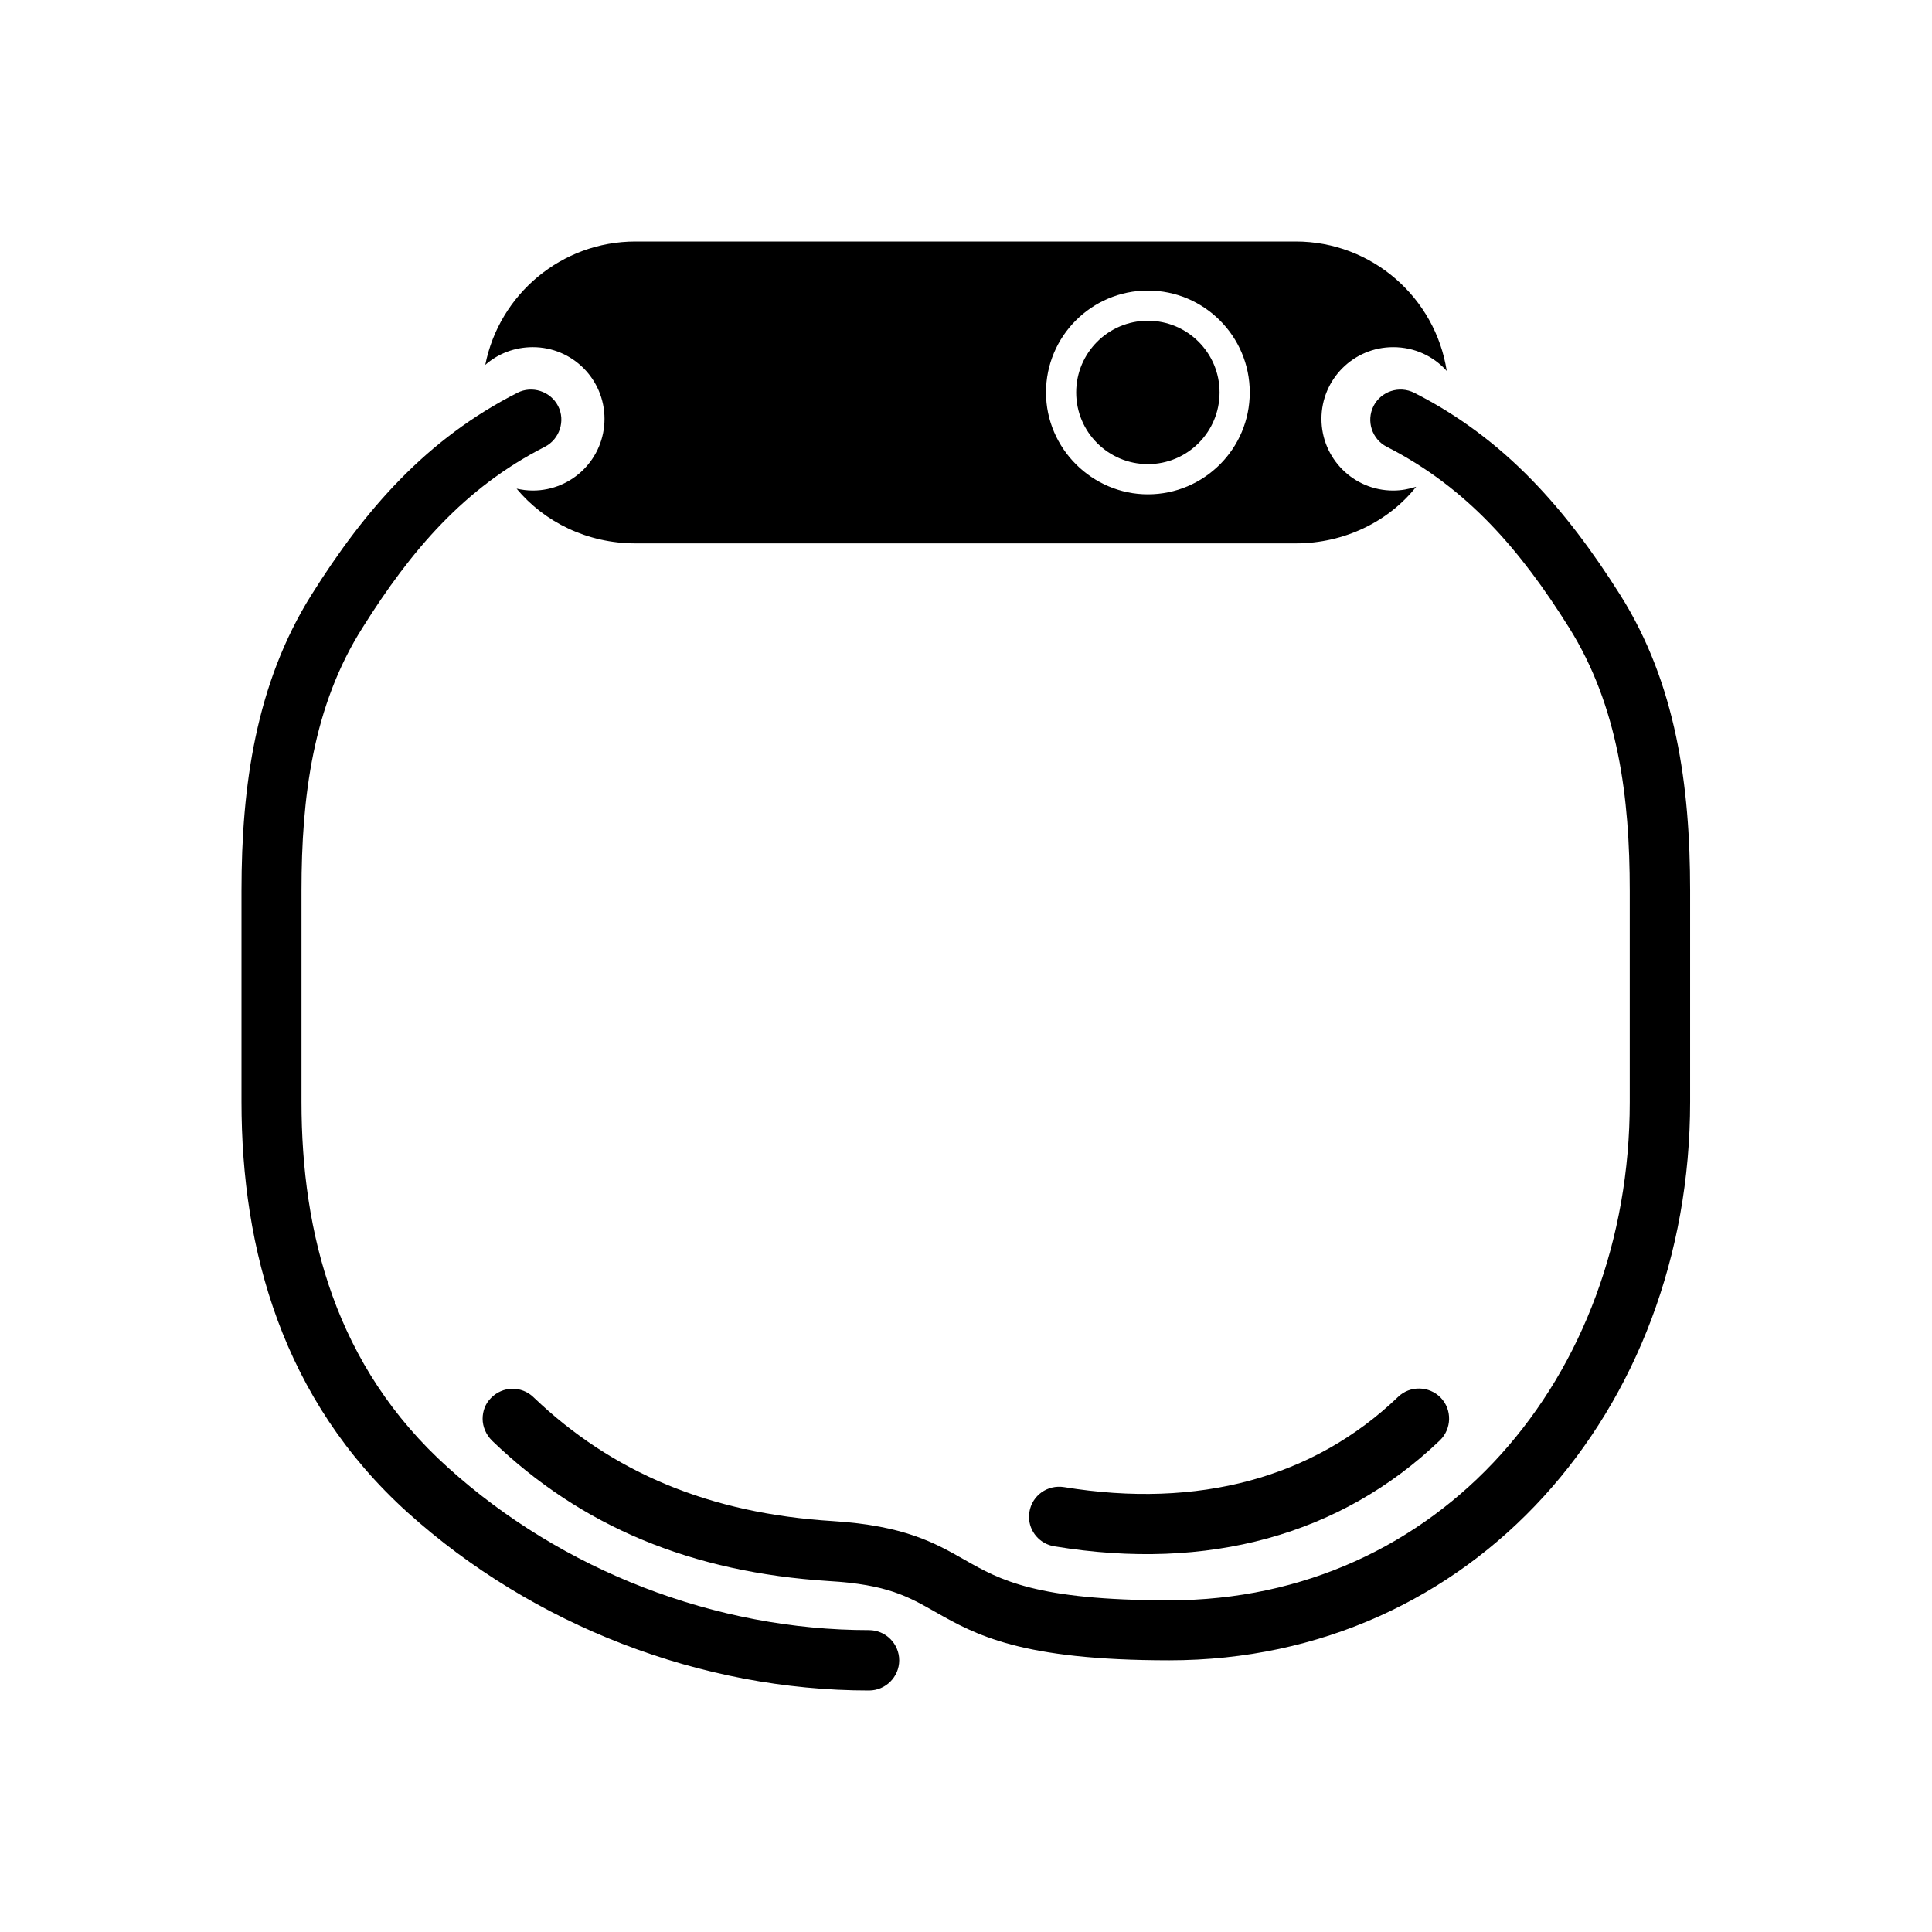
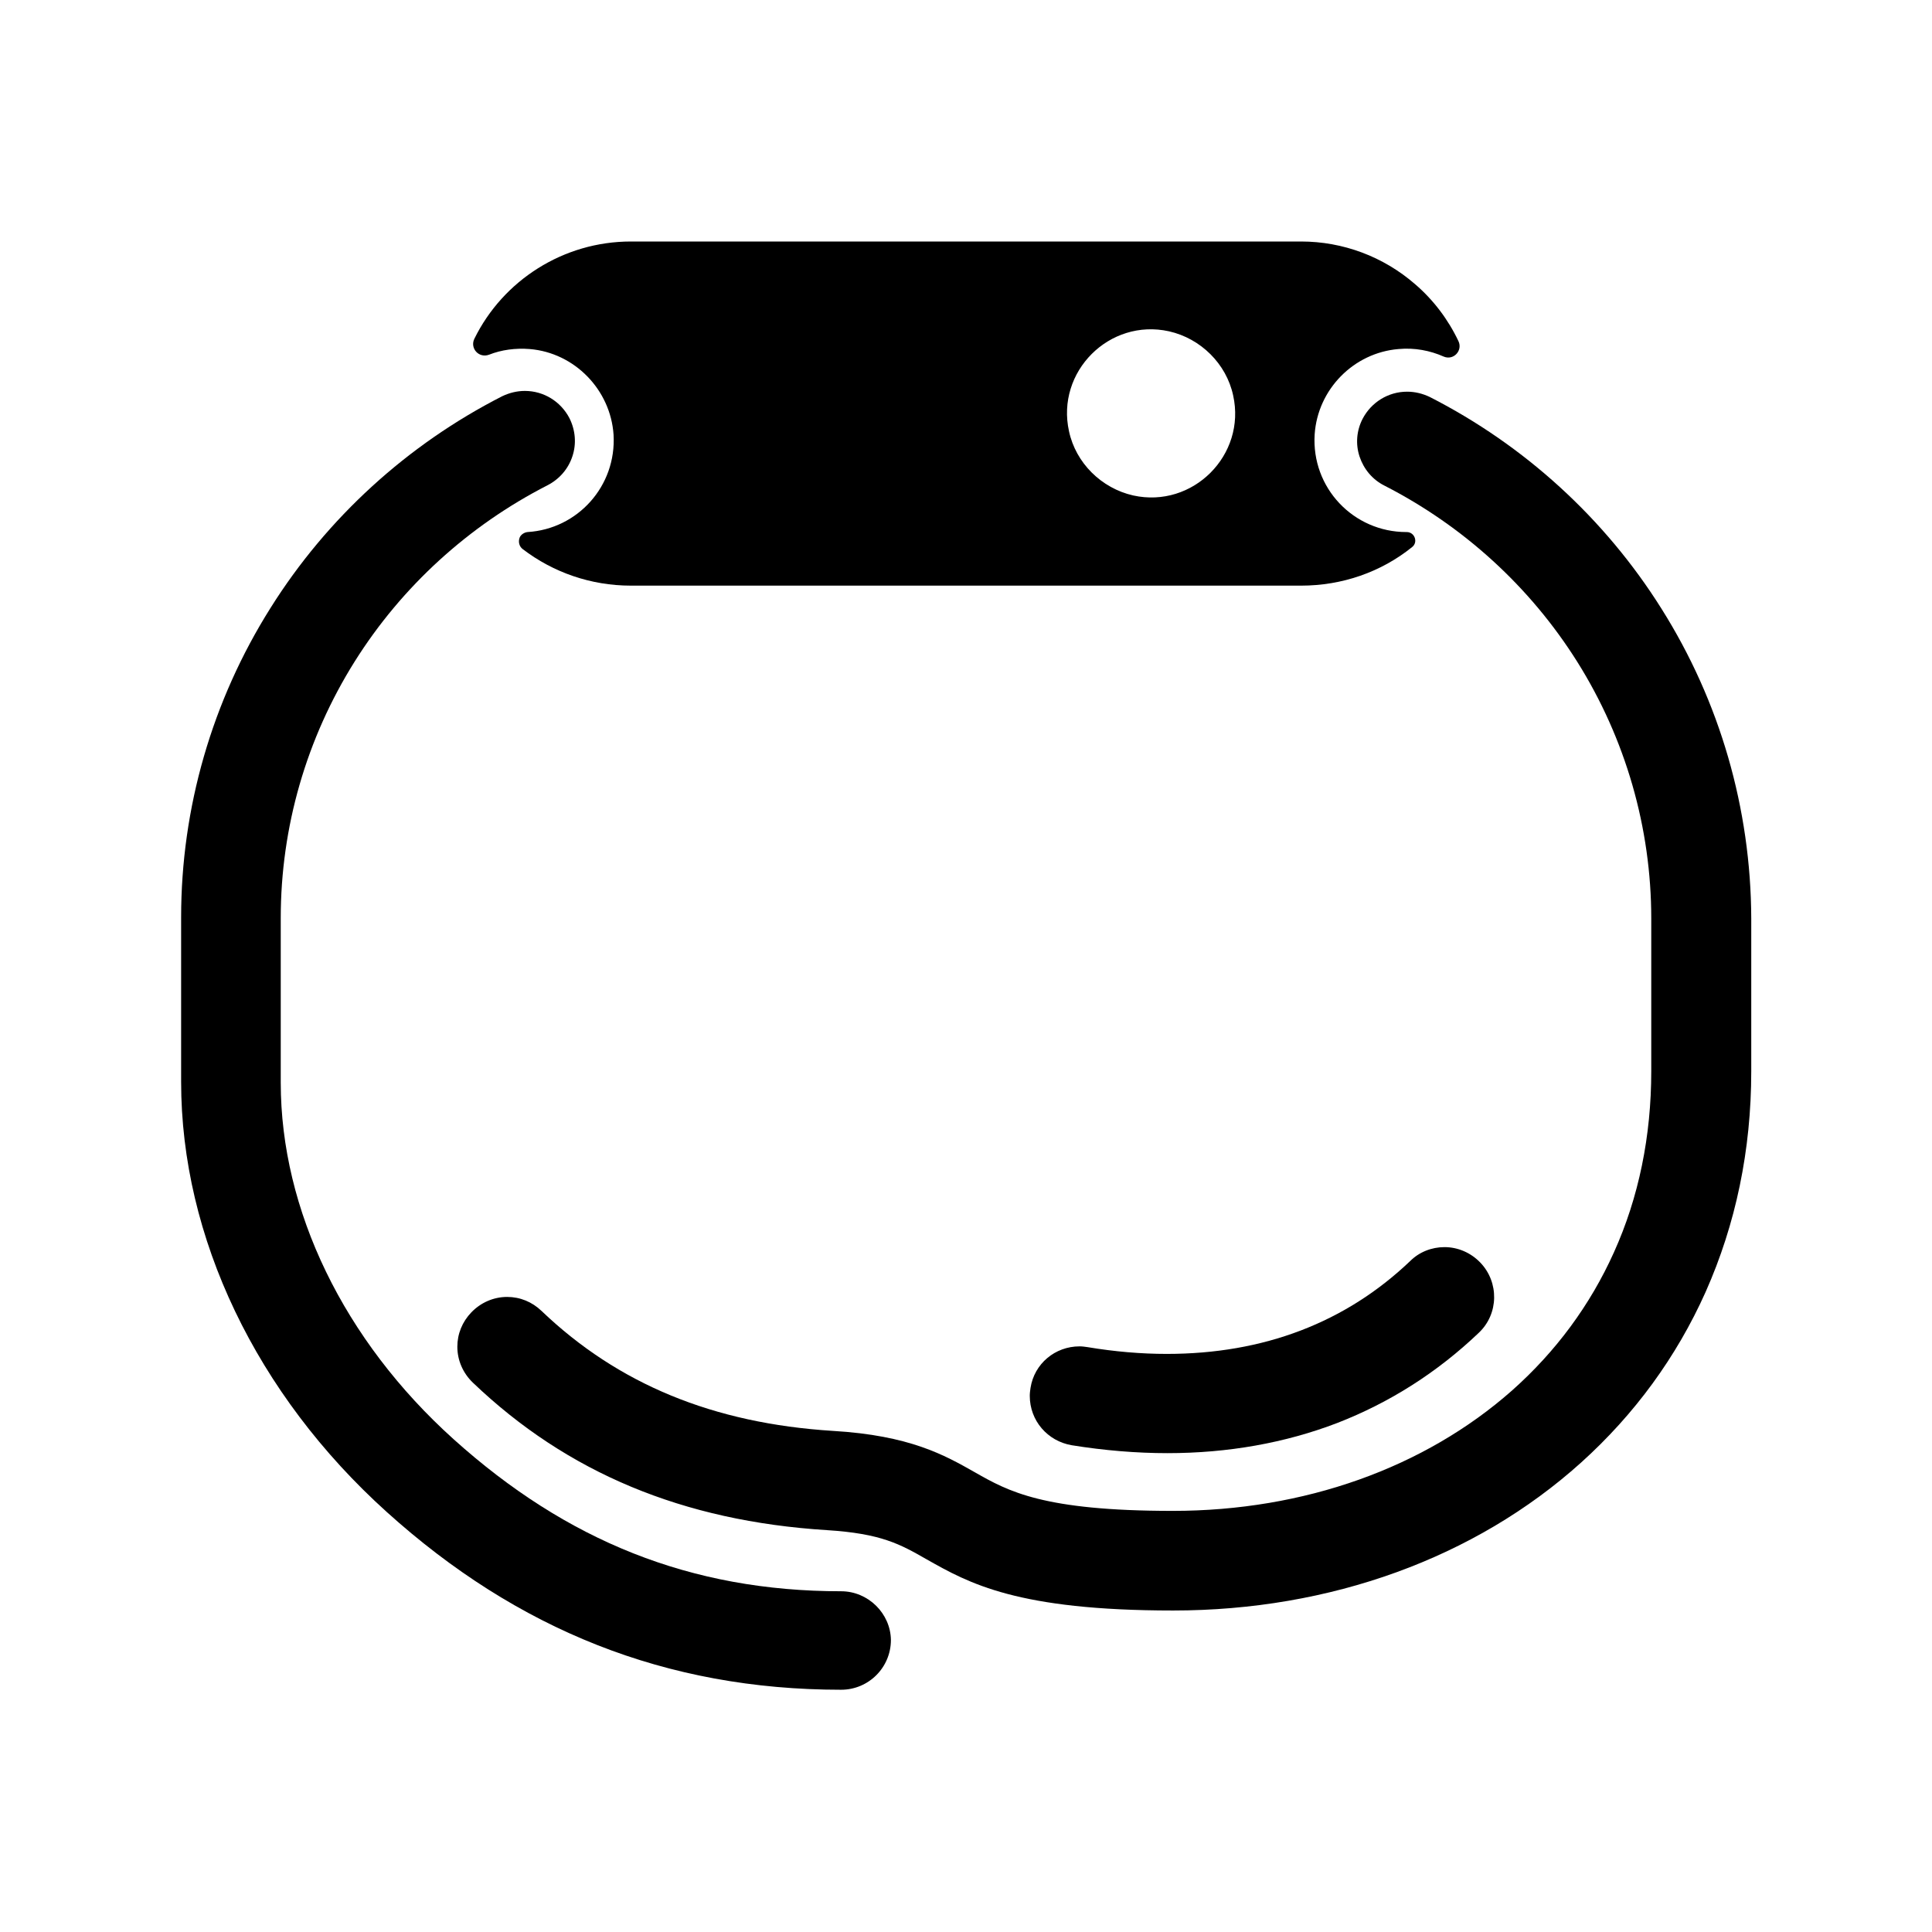
- <svg xmlns="http://www.w3.org/2000/svg" version="1.1" id="Layer_1" x="0px" y="0px" viewBox="0 0 512 512" enable-background="new 0 0 512 512" xml:space="preserve">
+ <svg xmlns="http://www.w3.org/2000/svg" version="1.1" id="Layer_1" x="0px" y="0px" viewBox="0 0 512 512" style="enable-background:new 0 0 512 512;" xml:space="preserve">
  <g>
-     <path d="M127.9,376c0-2,0.7-4,2.2-5.5c3.1-3.2,8.1-3.3,11.3-0.2c20.9,20,46.8,30.8,79.3,32.8c19,1.2,27.1,5.8,35,10.3   c9.3,5.3,18.9,10.7,54.2,10.7c71.7,0,122-59.2,122-132v-56c0-24.7-3-48.9-16.1-69.8c-12.8-20.4-26.9-37-48.3-47.9   c-3.9-2-5.5-6.8-3.5-10.8c2-3.9,6.8-5.5,10.8-3.5c24,12.2,40.2,30.8,54.6,53.6c14.8,23.5,18.5,50.6,18.5,78.3v56   c0,81.6-57.5,148-138,148c-39.4,0-51.4-6.8-62-12.8c-7.2-4.1-12.8-7.3-28.2-8.2c-36.4-2.3-65.6-14.4-89.3-37.2   C128.8,380.2,127.9,378.1,127.9,376z" />
-     <path d="M272.7,402c0-0.4,0-0.9,0.1-1.3c0.7-4.4,4.8-7.3,9.2-6.6c35.5,5.8,66.1-2.4,88.5-23.9c3.2-3.1,8.3-2.9,11.3,0.2   c3.1,3.2,2.9,8.3-0.2,11.3c-26.2,25.1-61.5,34.8-102.1,28.1C275.5,409.2,272.7,405.8,272.7,402z" />
-     <path d="M64,292v-56c0-27.7,3.8-54.8,18.5-78.3c14.3-22.8,30.6-41.4,54.6-53.6c3.9-2,8.8-0.4,10.8,3.5s0.4,8.8-3.5,10.8   c-21.4,10.9-35.5,27.5-48.3,47.9c-13.2,20.8-16.2,45-16.2,69.7v56c0,34.8,9,70.1,38.8,96.9c30.3,27.4,71,43.1,111.6,43.1   c4.4,0,8,3.6,8,8s-3.6,8-8,8c-44.5,0-89-17.2-122.3-47.2C74.9,370.9,64,331.3,64,292z" />
    <g>
-       <circle cx="304.2" cy="104" r="19" />
-       <path d="M375.3,129c-1.9,0.6-3.9,1-6.1,1c-10.5,0-19-8.5-19-19s8.5-19,19-19c5.7,0,10.7,2.4,14.2,6.3c-3-19.4-19.8-34.3-40-34.3    h-175c-19.6,0-36.1,14-39.8,32.7c3.4-3,7.8-4.7,12.6-4.7c10.5,0,19,8.5,19,19s-8.5,19-19,19c-1.5,0-2.9-0.2-4.3-0.5    c7.4,8.9,18.8,14.5,31.5,14.5h175C356.3,144,368,138.2,375.3,129z M277.2,104c0-14.9,12.1-27,27-27c14.9,0,27,12.1,27,27    s-12.1,27-27,27C289.5,131,277.2,118.9,277.2,104z" />
+       <path d="M440.3,161.3c-15-23.9-36.3-43.3-61.4-56.1c-1.9-0.9-3.9-1.4-6-1.4c-5,0-9.5,2.8-11.8,7.2c-1.6,3.1-1.9,6.7-0.8,10    c1.1,3.3,3.4,6.1,6.6,7.7c20.9,10.7,38.6,26.8,51.1,46.7c12.8,20.4,19.6,44,19.6,68v40.5c0,17.2-3.3,33.4-9.9,48    c-6.3,14-15.4,26.3-27,36.6c-23.2,20.5-55.1,31.9-89.9,31.9c-34.4,0-43.6-5.2-52.4-10.2c-8.1-4.6-17.3-9.8-37.7-11    c-31.7-2-56.9-12.4-77.2-31.8c-2.5-2.4-5.7-3.7-9.1-3.7c-3.6,0-7,1.5-9.5,4.1c-2.4,2.5-3.7,5.7-3.7,9.1c0,3.6,1.5,7,4.1,9.5    c25,23.9,55.7,36.7,93.8,39.1c14.4,0.9,19.4,3.7,26.4,7.7c11.3,6.4,24.1,13.6,65.4,13.6c41.6,0,80-13.9,108.1-39.2    c14.2-12.8,25.3-28,33-45.2c8-18,12.1-37.6,12.1-58.5v-40.5C464,214.3,455.8,185.9,440.3,161.3z" />
+       <path d="M284,383c8.7,1.4,17.2,2.1,25.4,2.1c16,0,31.2-2.7,45-8c13.9-5.4,26.5-13.4,37.5-23.9c5.3-5,5.4-13.4,0.4-18.6    c-2.5-2.6-5.9-4.1-9.5-4.1c-3.4,0-6.7,1.3-9.1,3.7c-17.1,16.3-38.8,24.6-64.5,24.6c-6.8,0-13.8-0.6-21-1.8    c-0.7-0.1-1.4-0.2-2.1-0.2c-6.5,0-12,4.6-13,11c-0.1,0.7-0.2,1.4-0.2,2.1C272.9,376.5,277.6,381.9,284,383z M286.1,361.9    c0,0,0.1,0,0.1,0c-0.1,0-0.2,0-0.3,0C286,361.9,286.1,361.9,286.1,361.9z" />
+       <path d="M222.9,421.7c-39.9,0-72.8-13.4-102.7-40.3c-29.1-26.2-45.8-60.7-45.8-94.5v-43.6c0-24.1,6.8-47.6,19.6-68    c12.5-19.9,30.2-36,51.1-46.7c3.1-1.6,5.5-4.3,6.6-7.7c1.1-3.3,0.8-6.9-0.8-10.1c-2.3-4.4-6.8-7.2-11.8-7.2c-2.1,0-4.1,0.5-6,1.4    c-25.1,12.8-46.4,32.2-61.4,56.1c-15.5,24.6-23.7,53-23.7,82v43.6c0,41.2,19.9,82.8,54.5,114c34.6,31.2,74,47.1,120.4,47.1    c7.3,0,13.2-5.9,13.2-13.2C236,427.6,230.1,421.7,222.9,421.7z" />
+     </g>
+     <g>
+       <g>
+         <path d="M348.4,115.1c0.8-11.9,10.3-21.6,22.2-22.6c4.3-0.4,8.4,0.4,12,2c2.6,1.1,5.1-1.6,3.9-4.1c-2.7-5.7-6.6-10.9-11.5-15.1     C366.6,68,355.9,64,344.8,64H167.2c-17.9,0-33.9,10.3-41.5,25.8c-1.2,2.5,1.2,5.2,3.9,4.2c3.3-1.3,7-1.8,10.8-1.5     c11.9,1,21.4,10.8,22.2,22.7c0.8,13.6-9.5,25-22.8,25.8c-0.9,0.1-1.8,0.7-2.1,1.5l0,0c-0.4,1.1-0.1,2.3,0.8,3     c8.1,6.2,18.1,9.7,28.7,9.7h177.6c10.9,0,21.2-3.6,29.4-10.2c1.7-1.3,0.7-4-1.4-4c0,0,0,0-0.1,0     C358.7,141,347.5,129.3,348.4,115.1z M326.8,104.8c3.5,15.8-10.7,30-26.5,26.5c-8.4-1.9-15.2-8.6-17-17     c-3.5-15.8,10.7-30,26.5-26.5C318.2,89.7,325,96.4,326.8,104.8z" />
+       </g>
    </g>
  </g>
</svg>
